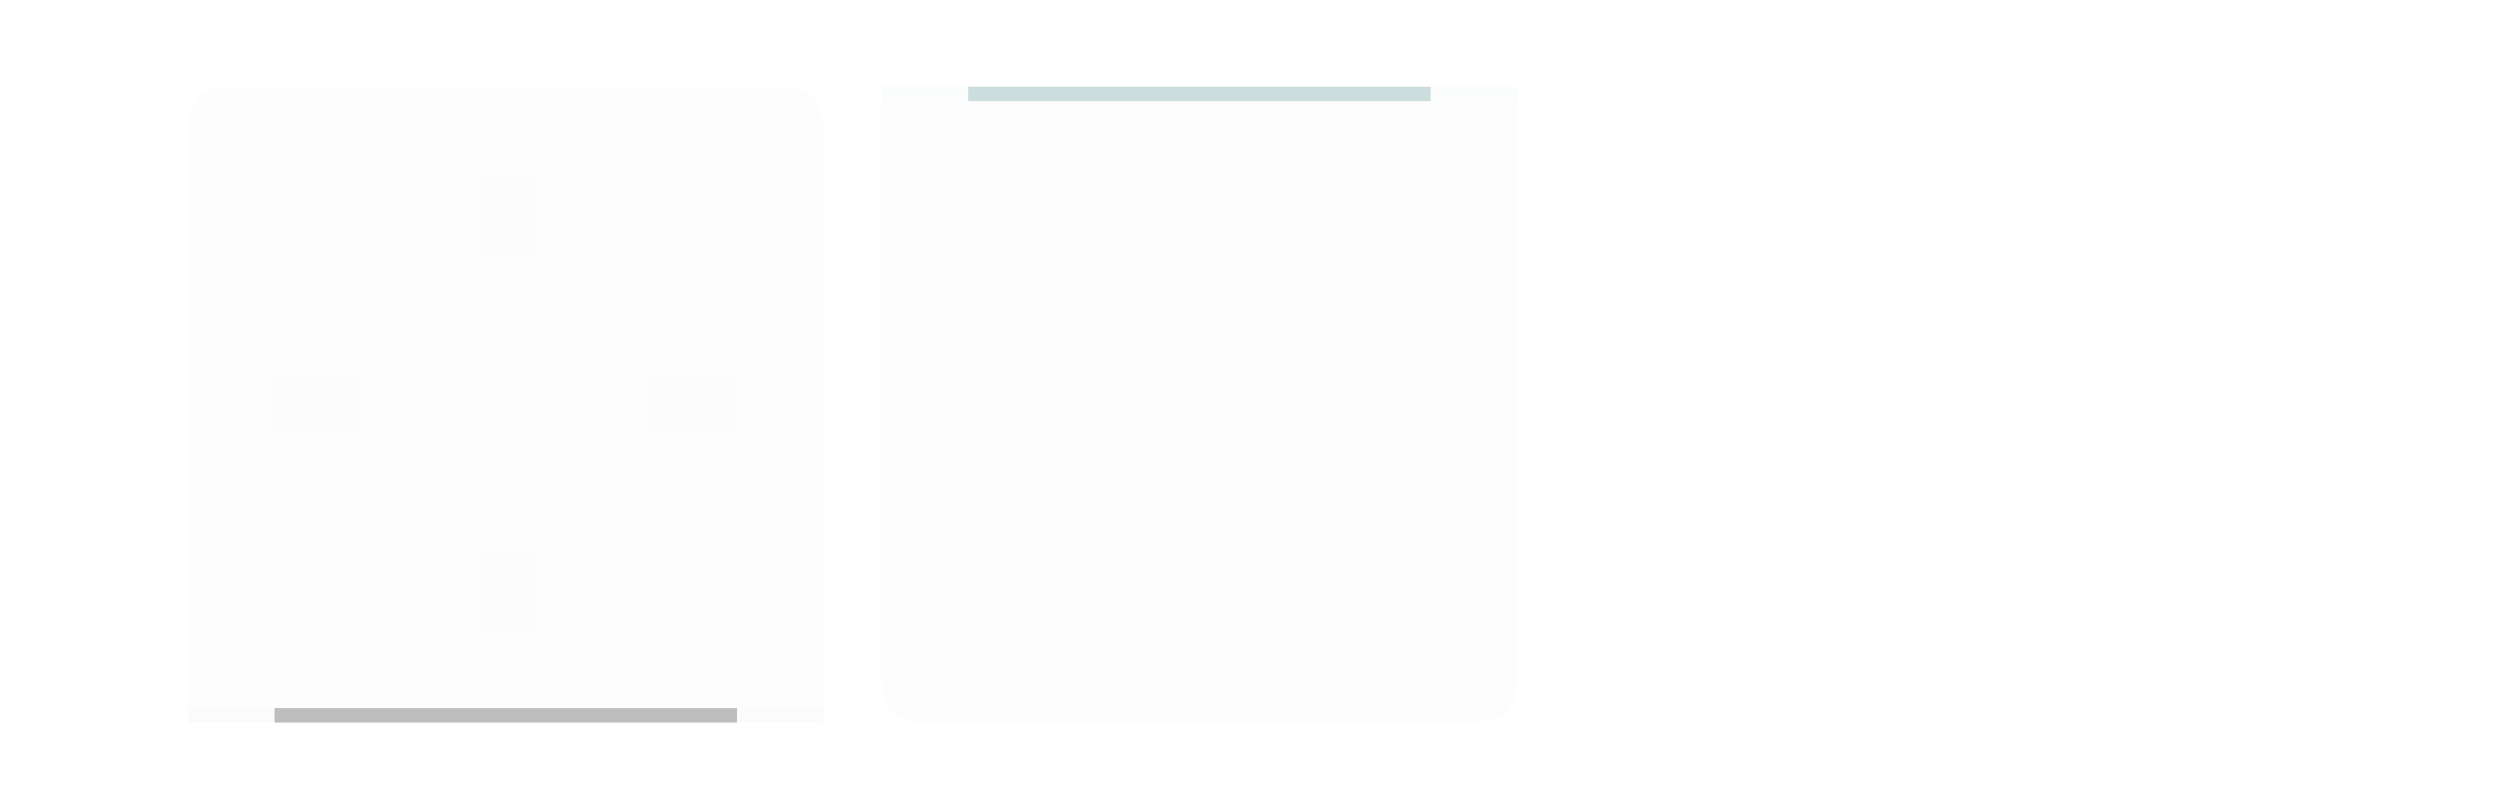
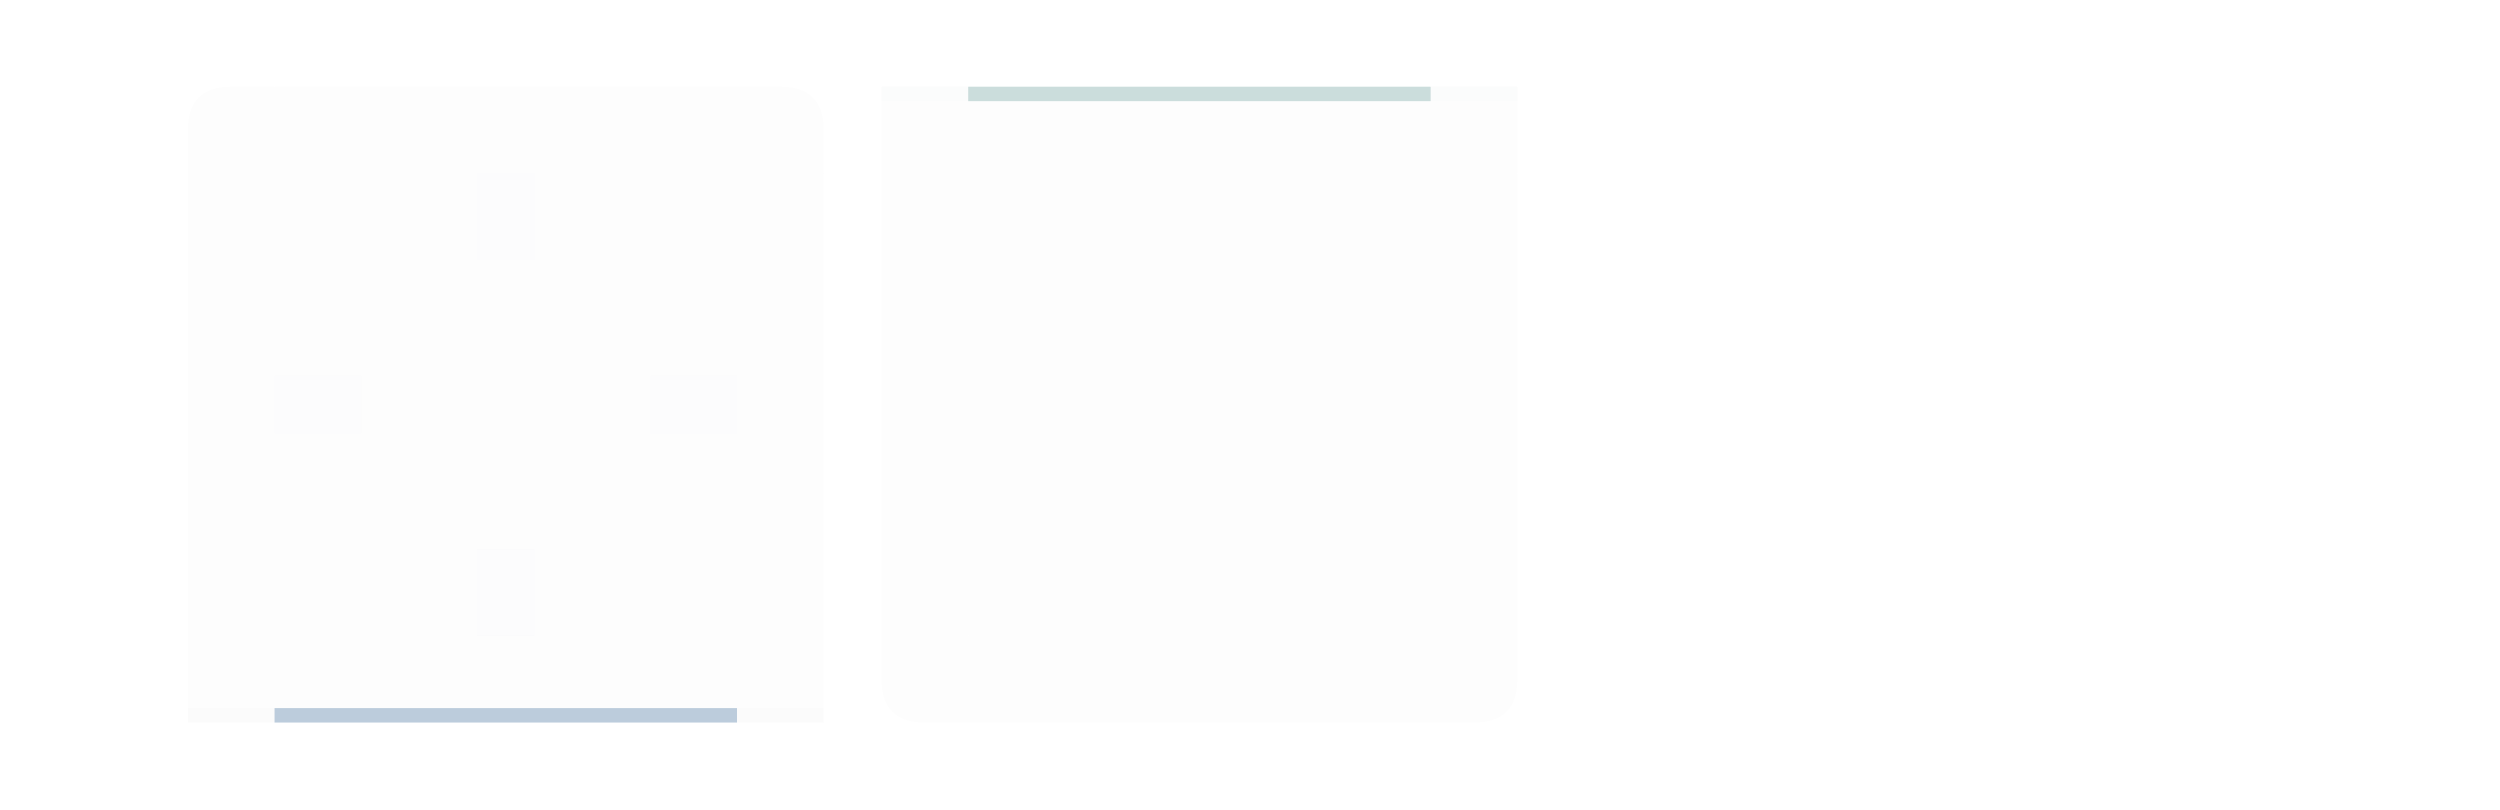
<svg xmlns="http://www.w3.org/2000/svg" id="svg2" viewBox="0 0 173 56" version="1.1">
  <defs id="defs41" />
  <style id="current-color-scheme" type="text/css" />
  <path id="hint-stretch-borders" d="m-7-7h5v5h-5z" opacity=".6" style="fill:#14171f;fill-opacity:1;opacity:0.01" />
  <path id="header-center" class="ColorScheme-Background" d="M 19,12 H 51 V 44 H 19 Z" style="color:#eff0f1;opacity:0.01;fill:#161a23;fill-opacity:1" />
  <path id="header-right" class="ColorScheme-Background" d="m 51,12 h 6 v 32 h -6 z" style="color:#eff0f1;opacity:0.01;fill:#161a23;fill-opacity:1" />
  <path id="header-top" class="ColorScheme-Background" d="M 19,12 V 6 h 32 v 6 z" style="color:#eff0f1;opacity:0.01;fill:#161a23;fill-opacity:1" />
  <g id="header-bottom">
    <path id="rect3152" class="ColorScheme-Background" d="m 51,44 v 6 H 19 v -6 z" style="color:#eff0f1;opacity:0.01;fill:#161a23;fill-opacity:1" />
-     <path id="rect3154" class="ColorScheme-Text" d="m 51,49 v 1 H 19 v -1 z" style="color:#232629;opacity:1;fill:#020203;fill-opacity:0.25" />
+     <path id="rect3154" class="ColorScheme-Text" d="m 51,49 v 1 H 19 v -1 z" style="color:#232629;opacity:1;fill:#23588d;fill-opacity:0.3" />
  </g>
  <path id="header-left" class="ColorScheme-Background" d="M 19,44 H 13 V 12 h 6 z" style="color:#eff0f1;opacity:0.01;fill:#161a23;fill-opacity:1" />
  <g id="header-bottomright">
    <path id="path3176" class="ColorScheme-Background" d="m 57,44 h -6 v 6 h 6 v -5 z" style="color:#eff0f1;opacity:0.01;fill:#161a23;fill-opacity:1" />
    <path id="path3178" class="ColorScheme-Text" d="m 57,49 h -6 v 1 h 6 c 0,-1 -2e-5,0 0,-1 z" style="color:#232629;opacity:0.01;fill:#020203;fill-opacity:1;fill-rule:evenodd" />
  </g>
  <g id="header-bottomleft">
    <path id="path3182" class="ColorScheme-Background" d="m 19,50 v -6 h -6 v 6 c 6,4e-5 0,0 4,0 h 1 z" style="color:#eff0f1;opacity:0.01;fill:#161a23;fill-opacity:1" />
    <path id="path3184" class="ColorScheme-Text" d="m 19,50 v -1 h -4 l -2,-2e-5 v 1 L 15,50 h 1 z" style="color:#232629;opacity:0.01;fill:#020203;fill-opacity:1;fill-rule:evenodd" />
  </g>
  <path id="header-topleft" class="ColorScheme-Background" d="m 16,6 c -2,0 -3,1 -3,3 v 3 h 6 V 6 h -1 1 z" style="color:#eff0f1;opacity:0.01;fill:#161a23;fill-opacity:1" />
  <path id="header-topright" class="ColorScheme-Background" d="m 51,6 v 6 h 6 V 9 C 57,7 56,6 54,6 h -2 z" style="color:#eff0f1;opacity:0.01;fill:#161a23;fill-opacity:1" />
  <path id="footer-center" class="ColorScheme-Background" d="M 67,44 H 99 V 12 H 67 Z" style="color:#eff0f1;opacity:0.01;fill:#161a23;fill-opacity:1" />
  <path id="footer-right" class="ColorScheme-Background" d="m 99,44 h 6 V 12 h -6 z" style="color:#eff0f1;opacity:0.01;fill:#161a23;fill-opacity:1" />
  <path id="footer-bottom" class="ColorScheme-Background" d="m 67,44 v 6 h 32 v -6 z" style="color:#eff0f1;opacity:0.01;fill:#161a23;fill-opacity:1" />
  <g id="footer-top">
    <path id="rect3152-0" class="ColorScheme-Background" d="M 99,12 V 6 H 67 v 6 z" style="color:#eff0f1;opacity:0.01;fill:#161a23;fill-opacity:1" />
    <path id="rect3154-9" class="ColorScheme-Text" d="m 99,7 v -1 H 67 v 1 z" style="color:#232629;opacity:1;fill:#05615e;fill-opacity:0.2" />
  </g>
  <path id="footer-left" class="ColorScheme-Background" d="m 67,12 h -6 v 32 h 6 z" style="color:#eff0f1;opacity:0.01;fill:#161a23;fill-opacity:1" />
  <g id="footer-topright">
    <path id="path3176-6" class="ColorScheme-Background" d="M 105,12 H 99 V 6 h 6 v 5 z" style="color:#eff0f1;opacity:0.01;fill:#161a23;fill-opacity:1" />
    <path id="path3178-2" class="ColorScheme-Text" d="M 105,7 H 99 V 6 h 6 c 0,1 -2e-5,0 0,1 z" style="color:#232629;opacity:0.01;fill:#05615e;fill-opacity:1;fill-rule:evenodd" />
  </g>
  <g id="footer-topleft">
    <path id="path3182-1" class="ColorScheme-Background" d="m 67,6 v 6 H 61 V 6 c 6,-4e-5 0,0 4,0 h 1 z" style="color:#eff0f1;opacity:0.01;fill:#161a23;fill-opacity:1;stroke-width:1" />
    <path id="path3184-8" class="ColorScheme-Text" d="m 67,6 v 1 h -4 l -2,2e-5 v -1 l 2,-2e-5 h 1 z" style="color:#232629;opacity:0.01;fill:#05615e;fill-opacity:1;fill-rule:evenodd" />
  </g>
  <path id="footer-bottomleft" class="ColorScheme-Background" d="m 64,50 c -2,0 -3,-1 -3,-3 v -3 h 6 v 6 h -1 1 z" style="color:#eff0f1;opacity:0.01;fill:#161a23;fill-opacity:1" />
  <path id="footer-bottomright" class="ColorScheme-Background" d="m 99,50 v -6 h 6 v 3 c 0,2 -1,3 -3,3 h -2 z" style="color:#eff0f1;opacity:0.01;fill:#161a23;fill-opacity:1" />
  <path id="hint-top-margin" d="m 33,12 h 4 v 6 h -4 z" style="fill:#4040c2;fill-opacity:1;stroke-width:1;opacity:0.01" />
  <path id="hint-bottom-margin" d="m 33,38 h 4 v 6 h -4 z" style="fill:#4040c2;fill-opacity:1;opacity:0.01" />
  <path id="hint-right-margin" d="m 51,26 v 4 h -6 v -4 z" style="fill:#4040c2;fill-opacity:1;opacity:0.01" />
  <path id="hint-left-margin" d="m 25,26 v 4 h -6 v -4 z" style="fill:#4040c2;fill-opacity:1;stroke-width:1;opacity:0.01" />
</svg>
